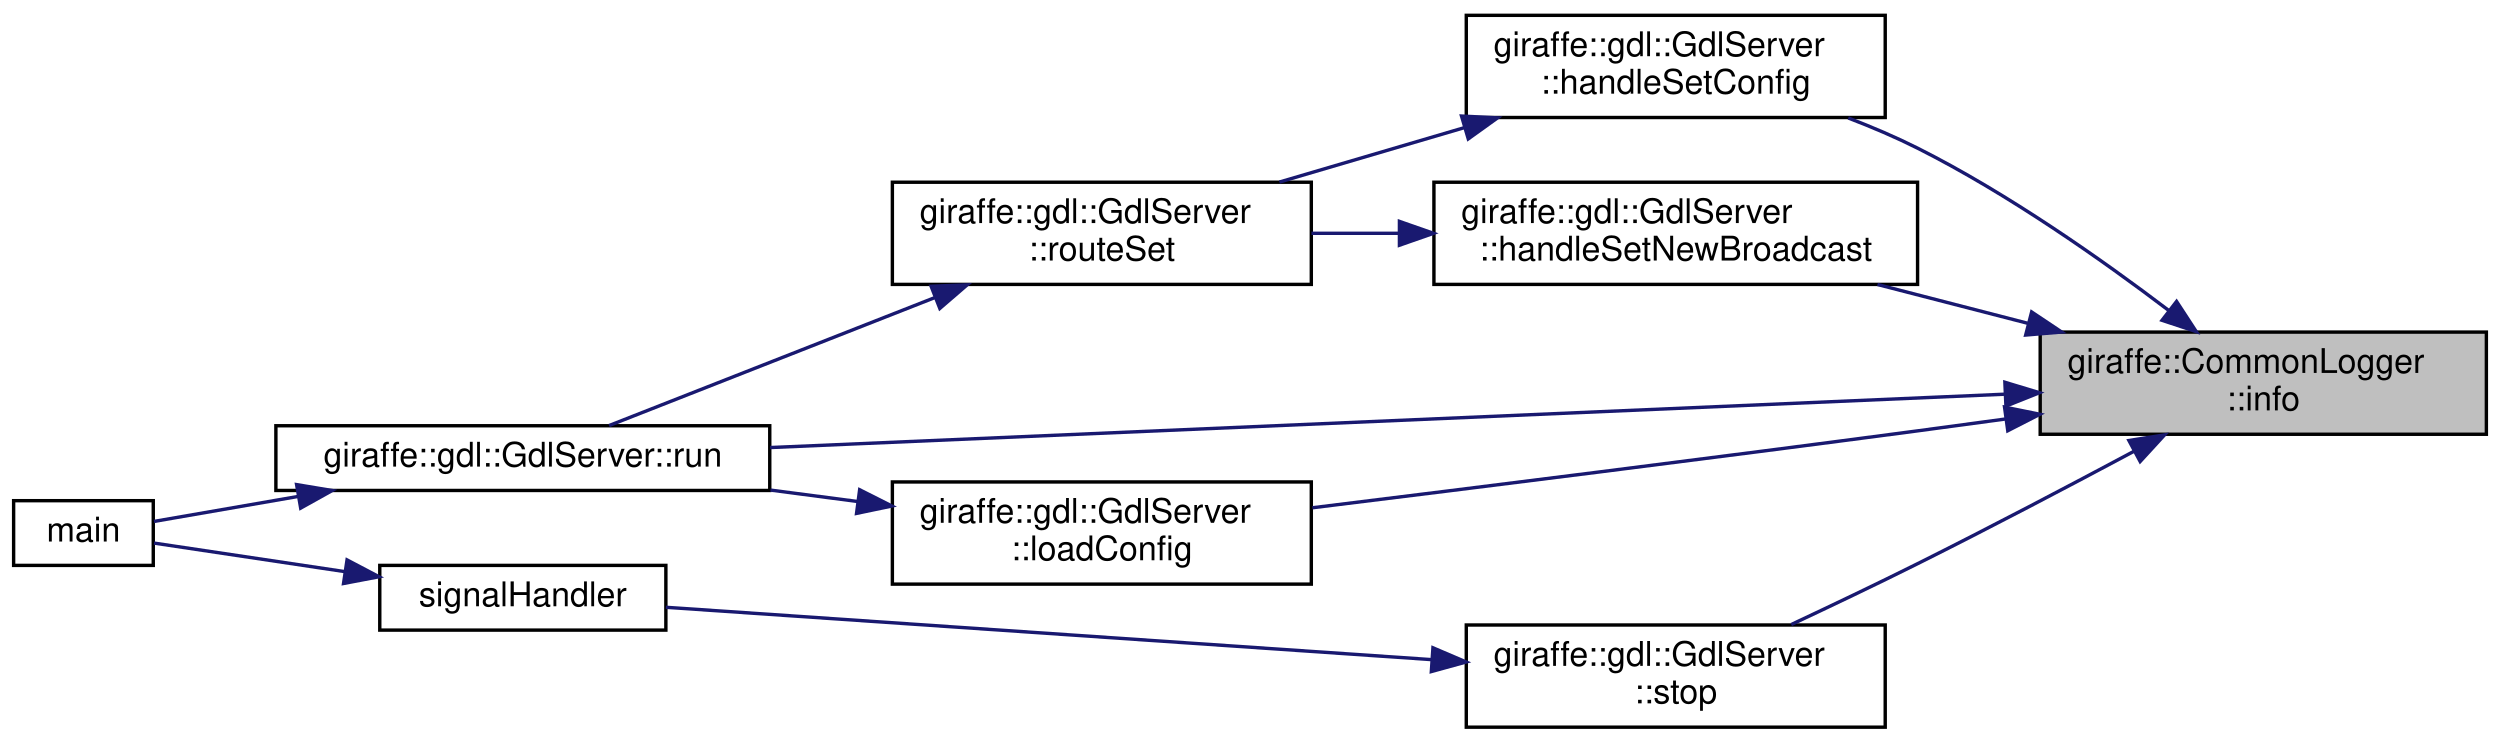
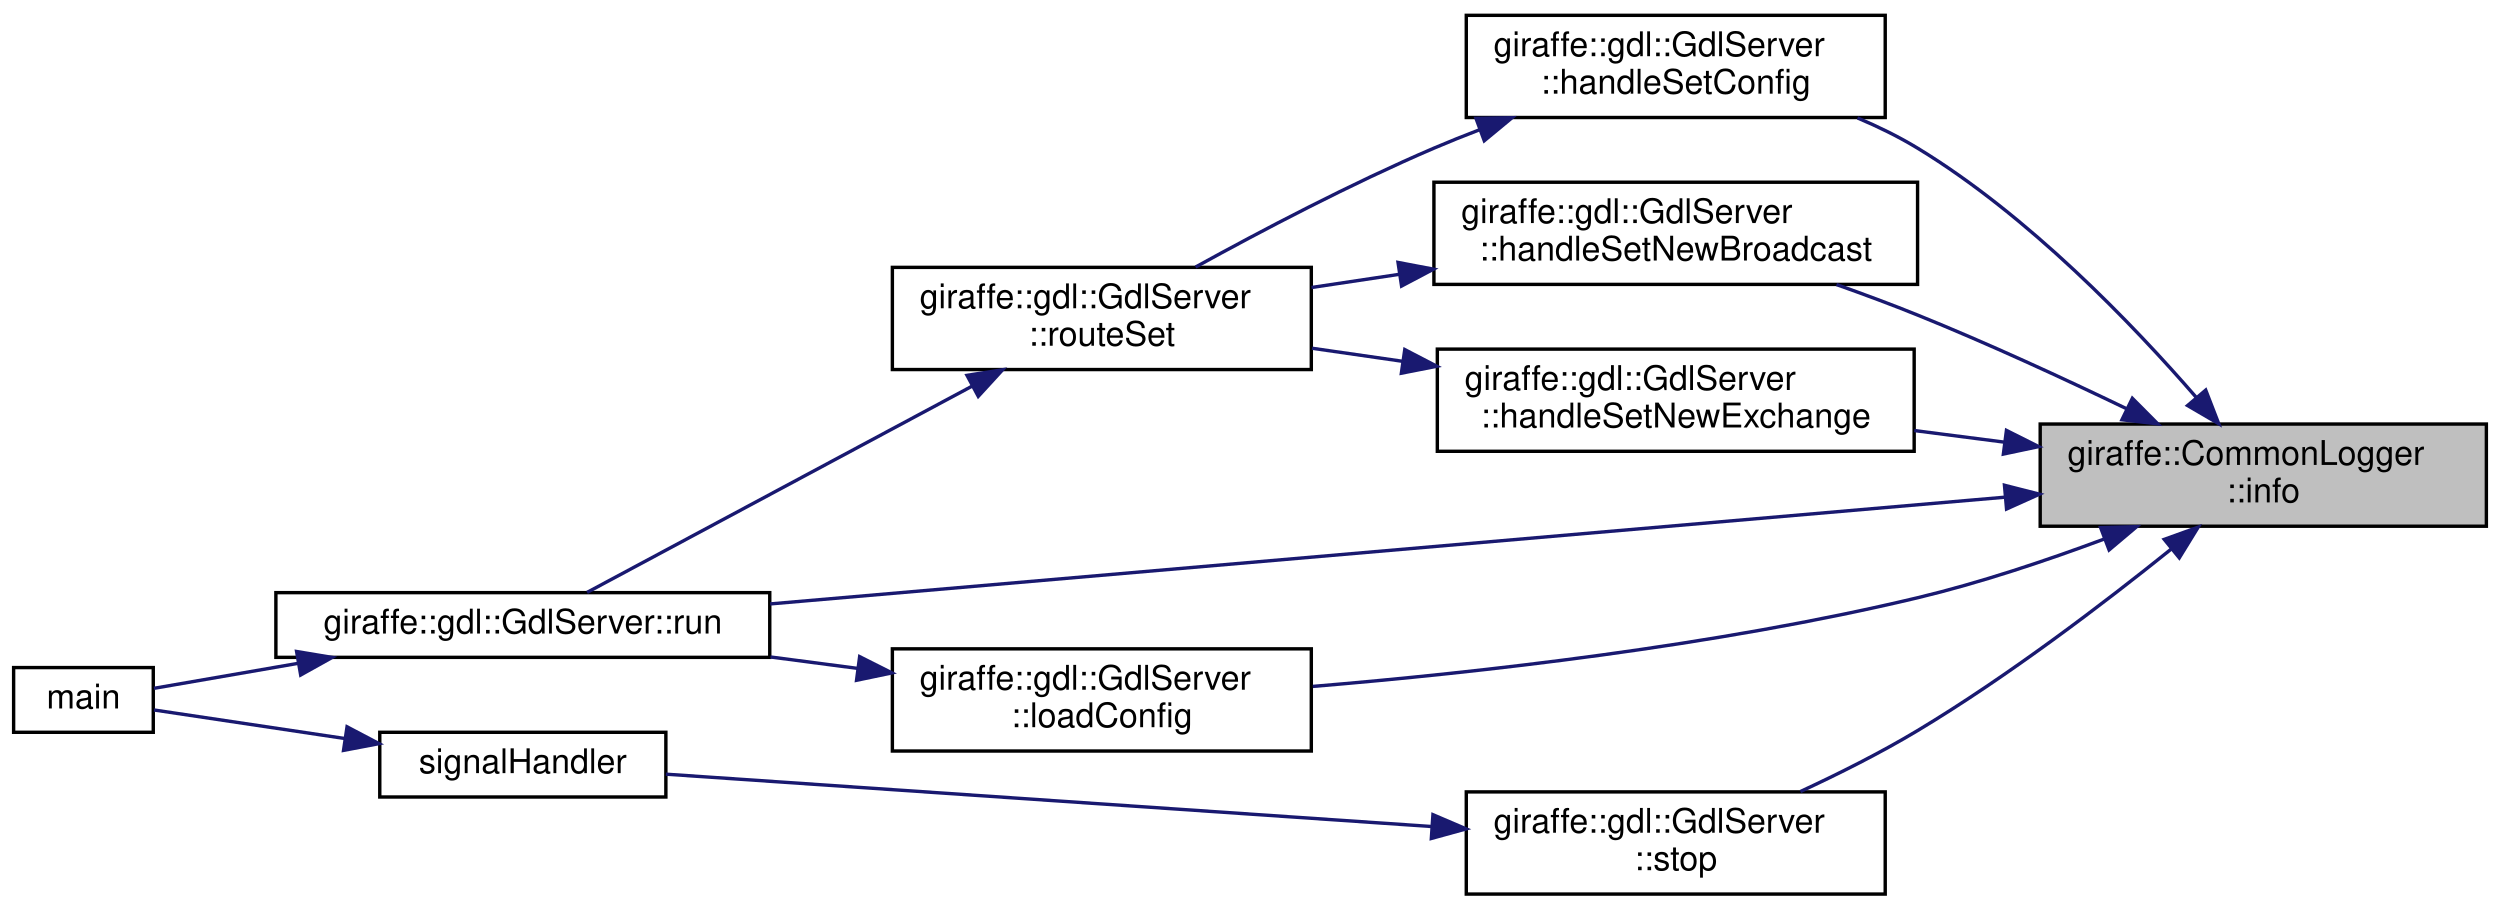
- <svg xmlns="http://www.w3.org/2000/svg" xmlns:xlink="http://www.w3.org/1999/xlink" width="734pt" height="218pt" viewBox="0.00 0.00 734.00 218.00">
-   <g id="graph0" class="graph" transform="scale(1 1) rotate(0) translate(4 214)">
+ <svg xmlns="http://www.w3.org/2000/svg" xmlns:xlink="http://www.w3.org/1999/xlink" width="734pt" height="267pt" viewBox="0.00 0.00 734.00 267.00">
+   <g id="graph0" class="graph" transform="scale(1 1) rotate(0) translate(4 263)">
    <g id="node1" class="node">
      <g id="a_node1">
        <a xlink:title=" ">
-           <polygon fill="#bfbfbf" stroke="black" points="595,-86.5 595,-116.5 726,-116.5 726,-86.5 595,-86.5" />
-           <text text-anchor="start" x="603" y="-104.5" font-family="Helvetica,sans-Serif" font-size="10.00">giraffe::CommonLogger</text>
-           <text text-anchor="middle" x="660.5" y="-93.5" font-family="Helvetica,sans-Serif" font-size="10.00">::info</text>
+           <polygon fill="#bfbfbf" stroke="black" points="595,-108.5 595,-138.5 726,-138.5 726,-108.5 595,-108.5" />
+           <text text-anchor="start" x="603" y="-126.5" font-family="Helvetica,sans-Serif" font-size="10.00">giraffe::CommonLogger</text>
+           <text text-anchor="middle" x="660.5" y="-115.5" font-family="Helvetica,sans-Serif" font-size="10.00">::info</text>
        </a>
      </g>
    </g>
    <g id="node2" class="node">
      <g id="a_node2">
        <a xlink:href="classgiraffe_1_1gdl_1_1GdlServer.html#a4d192ae2860673d135f68e680765a2ef" target="_top" xlink:title=" ">
-           <polygon fill="none" stroke="black" points="426.5,-179.5 426.5,-209.5 549.5,-209.5 549.5,-179.5 426.5,-179.5" />
-           <text text-anchor="start" x="434.5" y="-197.5" font-family="Helvetica,sans-Serif" font-size="10.00">giraffe::gdl::GdlServer</text>
-           <text text-anchor="middle" x="488" y="-186.5" font-family="Helvetica,sans-Serif" font-size="10.00">::handleSetConfig</text>
+           <polygon fill="none" stroke="black" points="426.5,-228.5 426.5,-258.5 549.5,-258.5 549.5,-228.5 426.5,-228.5" />
+           <text text-anchor="start" x="434.5" y="-246.5" font-family="Helvetica,sans-Serif" font-size="10.00">giraffe::gdl::GdlServer</text>
+           <text text-anchor="middle" x="488" y="-235.5" font-family="Helvetica,sans-Serif" font-size="10.00">::handleSetConfig</text>
        </a>
      </g>
    </g>
    <g id="edge1" class="edge">
-       <path fill="none" stroke="midnightblue" d="M632.7,-122.88C613.14,-137.73 585.52,-157.16 559,-170.5 552.57,-173.73 545.61,-176.7 538.65,-179.36" />
-       <polygon fill="midnightblue" stroke="midnightblue" points="635.04,-125.5 640.83,-116.63 630.77,-119.96 635.04,-125.5" />
+       <path fill="none" stroke="midnightblue" d="M640.85,-146.29C622.16,-167.83 591.54,-199.71 559,-219.5 553.51,-222.84 547.5,-225.79 541.37,-228.37" />
+       <polygon fill="midnightblue" stroke="midnightblue" points="643.6,-148.47 647.42,-138.59 638.27,-143.93 643.6,-148.47" />
    </g>
    <g id="node4" class="node">
      <g id="a_node4">
        <a xlink:href="classgiraffe_1_1gdl_1_1GdlServer.html#a7982a27f1e9ee790d196a5cd8cba6217" target="_top" xlink:title=" ">
          <polygon fill="none" stroke="black" points="77,-70 77,-89 222,-89 222,-70 77,-70" />
          <text text-anchor="middle" x="149.5" y="-77" font-family="Helvetica,sans-Serif" font-size="10.00">giraffe::gdl::GdlServer::run</text>
        </a>
      </g>
    </g>
-     <g id="edge9" class="edge">
-       <path fill="none" stroke="midnightblue" d="M584.71,-98.27C487.25,-94.05 318.01,-86.74 222.13,-82.6" />
-       <polygon fill="midnightblue" stroke="midnightblue" points="584.63,-101.77 594.78,-98.7 584.94,-94.77 584.63,-101.77" />
+     <g id="edge11" class="edge">
+       <path fill="none" stroke="midnightblue" d="M584.71,-117.03C487.25,-108.61 318.01,-93.98 222.13,-85.69" />
+       <polygon fill="midnightblue" stroke="midnightblue" points="584.51,-120.53 594.78,-117.91 585.12,-113.56 584.51,-120.53" />
    </g>
    <g id="node6" class="node">
      <g id="a_node6">
        <a xlink:href="classgiraffe_1_1gdl_1_1GdlServer.html#a53b271c9f0602706839489ac0994b763" target="_top" xlink:title=" ">
-           <polygon fill="none" stroke="black" points="417,-130.5 417,-160.5 559,-160.5 559,-130.5 417,-130.5" />
-           <text text-anchor="start" x="425" y="-148.5" font-family="Helvetica,sans-Serif" font-size="10.00">giraffe::gdl::GdlServer</text>
-           <text text-anchor="middle" x="488" y="-137.5" font-family="Helvetica,sans-Serif" font-size="10.00">::handleSetNewBroadcast</text>
+           <polygon fill="none" stroke="black" points="417,-179.5 417,-209.5 559,-209.5 559,-179.5 417,-179.5" />
+           <text text-anchor="start" x="425" y="-197.5" font-family="Helvetica,sans-Serif" font-size="10.00">giraffe::gdl::GdlServer</text>
+           <text text-anchor="middle" x="488" y="-186.5" font-family="Helvetica,sans-Serif" font-size="10.00">::handleSetNewBroadcast</text>
        </a>
      </g>
    </g>
    <g id="edge5" class="edge">
-       <path fill="none" stroke="midnightblue" d="M591.32,-119.09C576.72,-122.86 561.42,-126.81 547.23,-130.47" />
-       <polygon fill="midnightblue" stroke="midnightblue" points="592.49,-122.41 601.3,-116.52 590.74,-115.63 592.49,-122.41" />
+       <path fill="none" stroke="midnightblue" d="M620.29,-143.03C601.89,-151.88 579.53,-162.21 559,-170.5 551.38,-173.58 543.19,-176.62 535.2,-179.45" />
+       <polygon fill="midnightblue" stroke="midnightblue" points="622.06,-146.06 629.53,-138.55 619,-139.76 622.06,-146.06" />
    </g>
    <g id="node7" class="node">
      <g id="a_node7">
+         <a xlink:href="classgiraffe_1_1gdl_1_1GdlServer.html#a565558716f0334d5a8785457da0155fc" target="_top" xlink:title=" ">
+           <polygon fill="none" stroke="black" points="418,-130.5 418,-160.5 558,-160.5 558,-130.5 418,-130.5" />
+           <text text-anchor="start" x="426" y="-148.5" font-family="Helvetica,sans-Serif" font-size="10.00">giraffe::gdl::GdlServer</text>
+           <text text-anchor="middle" x="488" y="-137.5" font-family="Helvetica,sans-Serif" font-size="10.00">::handleSetNewExchange</text>
+         </a>
+       </g>
+     </g>
+     <g id="edge7" class="edge">
+       <path fill="none" stroke="midnightblue" d="M584.36,-133.2C575.6,-134.33 566.69,-135.48 558.02,-136.59" />
+       <polygon fill="midnightblue" stroke="midnightblue" points="585.09,-136.63 594.55,-131.88 584.19,-129.69 585.09,-136.63" />
+     </g>
+     <g id="node8" class="node">
+       <g id="a_node8">
        <a xlink:href="classgiraffe_1_1gdl_1_1GdlServer.html#a38bb766c005f9060bf13aeb5c553dd05" target="_top" xlink:title=" ">
          <polygon fill="none" stroke="black" points="258,-42.5 258,-72.5 381,-72.5 381,-42.5 258,-42.5" />
          <text text-anchor="start" x="266" y="-60.5" font-family="Helvetica,sans-Serif" font-size="10.00">giraffe::gdl::GdlServer</text>
          <text text-anchor="middle" x="319.5" y="-49.5" font-family="Helvetica,sans-Serif" font-size="10.00">::loadConfig</text>
        </a>
      </g>
    </g>
-     <g id="edge7" class="edge">
-       <path fill="none" stroke="midnightblue" d="M584.77,-90.98C576.08,-89.79 567.35,-88.61 559,-87.5 498.6,-79.49 429.52,-70.86 381.31,-64.92" />
-       <polygon fill="midnightblue" stroke="midnightblue" points="584.53,-94.48 594.91,-92.37 585.48,-87.54 584.53,-94.48" />
+     <g id="edge9" class="edge">
+       <path fill="none" stroke="midnightblue" d="M613.68,-104.7C596.75,-98.39 577.23,-91.86 559,-87.5 499.54,-73.29 430.02,-65.52 381.44,-61.47" />
+       <polygon fill="midnightblue" stroke="midnightblue" points="612.74,-108.09 623.33,-108.37 615.23,-101.54 612.74,-108.09" />
    </g>
-     <g id="node8" class="node">
-       <g id="a_node8">
+     <g id="node9" class="node">
+       <g id="a_node9">
        <a xlink:href="classgiraffe_1_1gdl_1_1GdlServer.html#a2cada467c38dda186720e836f704ff4d" target="_top" xlink:title=" ">
          <polygon fill="none" stroke="black" points="426.5,-0.5 426.5,-30.5 549.5,-30.5 549.5,-0.5 426.5,-0.5" />
          <text text-anchor="start" x="434.5" y="-18.5" font-family="Helvetica,sans-Serif" font-size="10.00">giraffe::gdl::GdlServer</text>
          <text text-anchor="middle" x="488" y="-7.5" font-family="Helvetica,sans-Serif" font-size="10.00">::stop</text>
        </a>
      </g>
    </g>
-     <g id="edge10" class="edge">
-       <path fill="none" stroke="midnightblue" d="M622.62,-81.55C603.71,-71.44 580.23,-59.1 559,-48.5 546.98,-42.5 533.67,-36.15 521.91,-30.64" />
-       <polygon fill="midnightblue" stroke="midnightblue" points="621.05,-84.67 631.52,-86.31 624.35,-78.5 621.05,-84.67" />
+     <g id="edge12" class="edge">
+       <path fill="none" stroke="midnightblue" d="M633.49,-101.81C613.77,-85.94 585.62,-64.49 559,-48.5 548.17,-42 535.86,-35.82 524.61,-30.61" />
+       <polygon fill="midnightblue" stroke="midnightblue" points="631.42,-104.64 641.39,-108.23 635.84,-99.21 631.42,-104.64" />
    </g>
    <g id="node3" class="node">
      <g id="a_node3">
        <a xlink:href="classgiraffe_1_1gdl_1_1GdlServer.html#a7a640a9a945bb13a494c175f857fc719" target="_top" xlink:title=" ">
-           <polygon fill="none" stroke="black" points="258,-130.5 258,-160.5 381,-160.5 381,-130.5 258,-130.5" />
-           <text text-anchor="start" x="266" y="-148.5" font-family="Helvetica,sans-Serif" font-size="10.00">giraffe::gdl::GdlServer</text>
-           <text text-anchor="middle" x="319.5" y="-137.5" font-family="Helvetica,sans-Serif" font-size="10.00">::routeSet</text>
+           <polygon fill="none" stroke="black" points="258,-154.5 258,-184.5 381,-184.5 381,-154.5 258,-154.5" />
+           <text text-anchor="start" x="266" y="-172.5" font-family="Helvetica,sans-Serif" font-size="10.00">giraffe::gdl::GdlServer</text>
+           <text text-anchor="middle" x="319.5" y="-161.5" font-family="Helvetica,sans-Serif" font-size="10.00">::routeSet</text>
        </a>
      </g>
    </g>
    <g id="edge2" class="edge">
-       <path fill="none" stroke="midnightblue" d="M425.95,-176.53C408.11,-171.28 388.8,-165.6 371.64,-160.55" />
-       <polygon fill="midnightblue" stroke="midnightblue" points="425.1,-179.93 435.69,-179.4 427.08,-173.22 425.1,-179.93" />
+       <path fill="none" stroke="midnightblue" d="M430.49,-224.94C425.89,-223.18 421.35,-221.36 417,-219.5 392.71,-209.11 366.13,-195.13 347.02,-184.6" />
+       <polygon fill="midnightblue" stroke="midnightblue" points="429.35,-228.25 439.95,-228.44 431.78,-221.68 429.35,-228.25" />
    </g>
    <g id="edge3" class="edge">
-       <path fill="none" stroke="midnightblue" d="M270.54,-126.66C239.28,-114.38 199.79,-98.86 174.83,-89.06" />
-       <polygon fill="midnightblue" stroke="midnightblue" points="269.37,-129.96 279.96,-130.36 271.93,-123.44 269.37,-129.96" />
+       <path fill="none" stroke="midnightblue" d="M281.39,-149.62C246.3,-130.82 195.14,-103.42 168.36,-89.07" />
+       <polygon fill="midnightblue" stroke="midnightblue" points="279.91,-152.8 290.38,-154.44 283.22,-146.63 279.91,-152.8" />
    </g>
    <g id="node5" class="node">
      <g id="a_node5">
        <a xlink:href="src_2data__link_2server_2main_8cpp.html#ae66f6b31b5ad750f1fe042a706a4e3d4" target="_top" xlink:title=" ">
          <polygon fill="none" stroke="black" points="0,-48 0,-67 41,-67 41,-48 0,-48" />
          <text text-anchor="middle" x="20.5" y="-55" font-family="Helvetica,sans-Serif" font-size="10.00">main</text>
        </a>
      </g>
    </g>
    <g id="edge4" class="edge">
      <path fill="none" stroke="midnightblue" d="M83.43,-68.23C68.02,-65.56 52.74,-62.91 41.21,-60.91" />
      <polygon fill="midnightblue" stroke="midnightblue" points="83.08,-71.72 93.53,-69.98 84.28,-64.82 83.08,-71.72" />
    </g>
    <g id="edge6" class="edge">
-       <path fill="none" stroke="midnightblue" d="M406.76,-145.5C398.11,-145.5 389.41,-145.5 381.05,-145.5" />
-       <polygon fill="midnightblue" stroke="midnightblue" points="406.87,-149 416.87,-145.5 406.87,-142 406.87,-149" />
+       <path fill="none" stroke="midnightblue" d="M406.76,-182.45C398.11,-181.15 389.41,-179.85 381.05,-178.59" />
+       <polygon fill="midnightblue" stroke="midnightblue" points="406.46,-185.95 416.87,-183.97 407.5,-179.02 406.46,-185.95" />
    </g>
    <g id="edge8" class="edge">
+       <path fill="none" stroke="midnightblue" d="M407.8,-156.92C398.86,-158.2 389.87,-159.5 381.22,-160.75" />
+       <polygon fill="midnightblue" stroke="midnightblue" points="408.44,-160.36 417.84,-155.47 407.44,-153.43 408.44,-160.36" />
+     </g>
+     <g id="edge10" class="edge">
      <path fill="none" stroke="midnightblue" d="M247.69,-66.77C239.26,-67.88 230.66,-69 222.22,-70.11" />
      <polygon fill="midnightblue" stroke="midnightblue" points="248.39,-70.21 257.85,-65.44 247.48,-63.27 248.39,-70.21" />
    </g>
-     <g id="node9" class="node">
-       <g id="a_node9">
+     <g id="node10" class="node">
+       <g id="a_node10">
        <a xlink:href="src_2data__link_2server_2main_8cpp.html#a1ff4bd1f5a632a4106604e5c243c0f24" target="_top" xlink:title=" ">
          <polygon fill="none" stroke="black" points="107.5,-29 107.5,-48 191.5,-48 191.5,-29 107.5,-29" />
          <text text-anchor="middle" x="149.5" y="-36" font-family="Helvetica,sans-Serif" font-size="10.00">signalHandler</text>
        </a>
      </g>
    </g>
-     <g id="edge11" class="edge">
+     <g id="edge13" class="edge">
      <path fill="none" stroke="midnightblue" d="M416.22,-20.34C348.06,-25 247.32,-31.88 191.5,-35.7" />
      <polygon fill="midnightblue" stroke="midnightblue" points="416.71,-23.81 426.45,-19.64 416.24,-16.83 416.71,-23.81" />
    </g>
-     <g id="edge12" class="edge">
+     <g id="edge14" class="edge">
      <path fill="none" stroke="midnightblue" d="M97.17,-46.18C77.49,-49.12 56.19,-52.31 41.22,-54.55" />
      <polygon fill="midnightblue" stroke="midnightblue" points="97.89,-49.61 107.27,-44.67 96.86,-42.69 97.89,-49.61" />
    </g>
  </g>
</svg>
